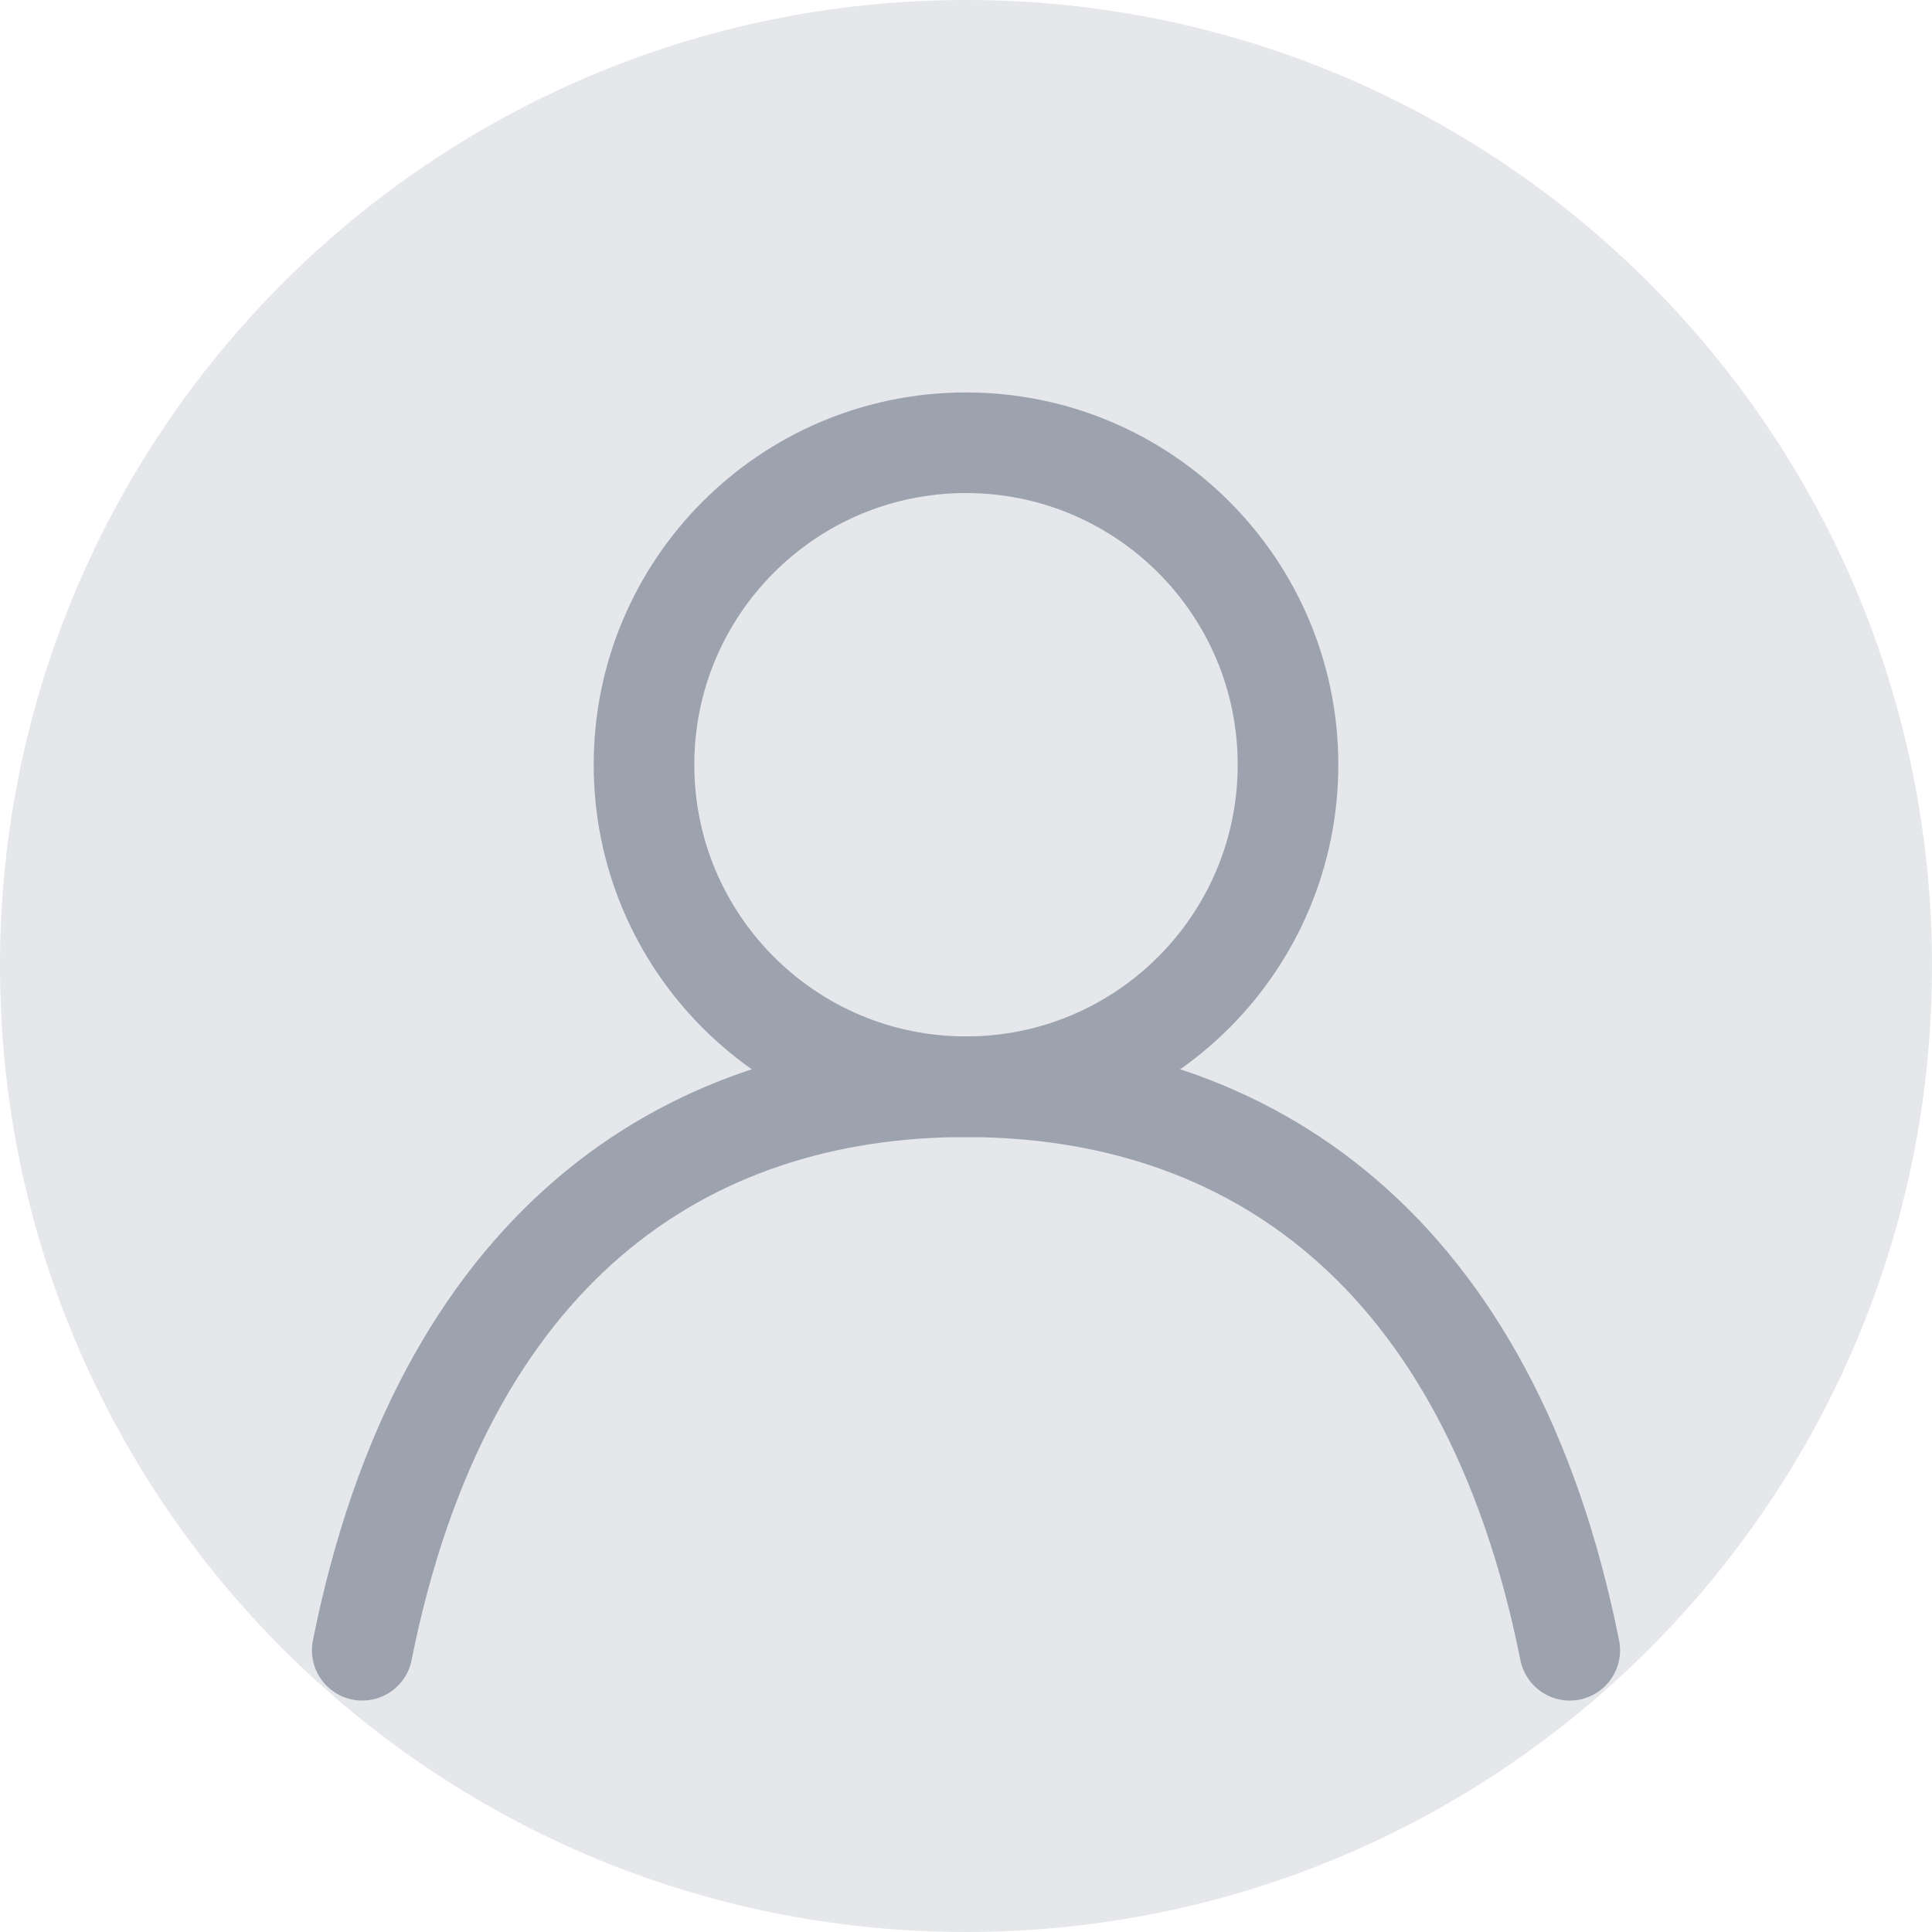
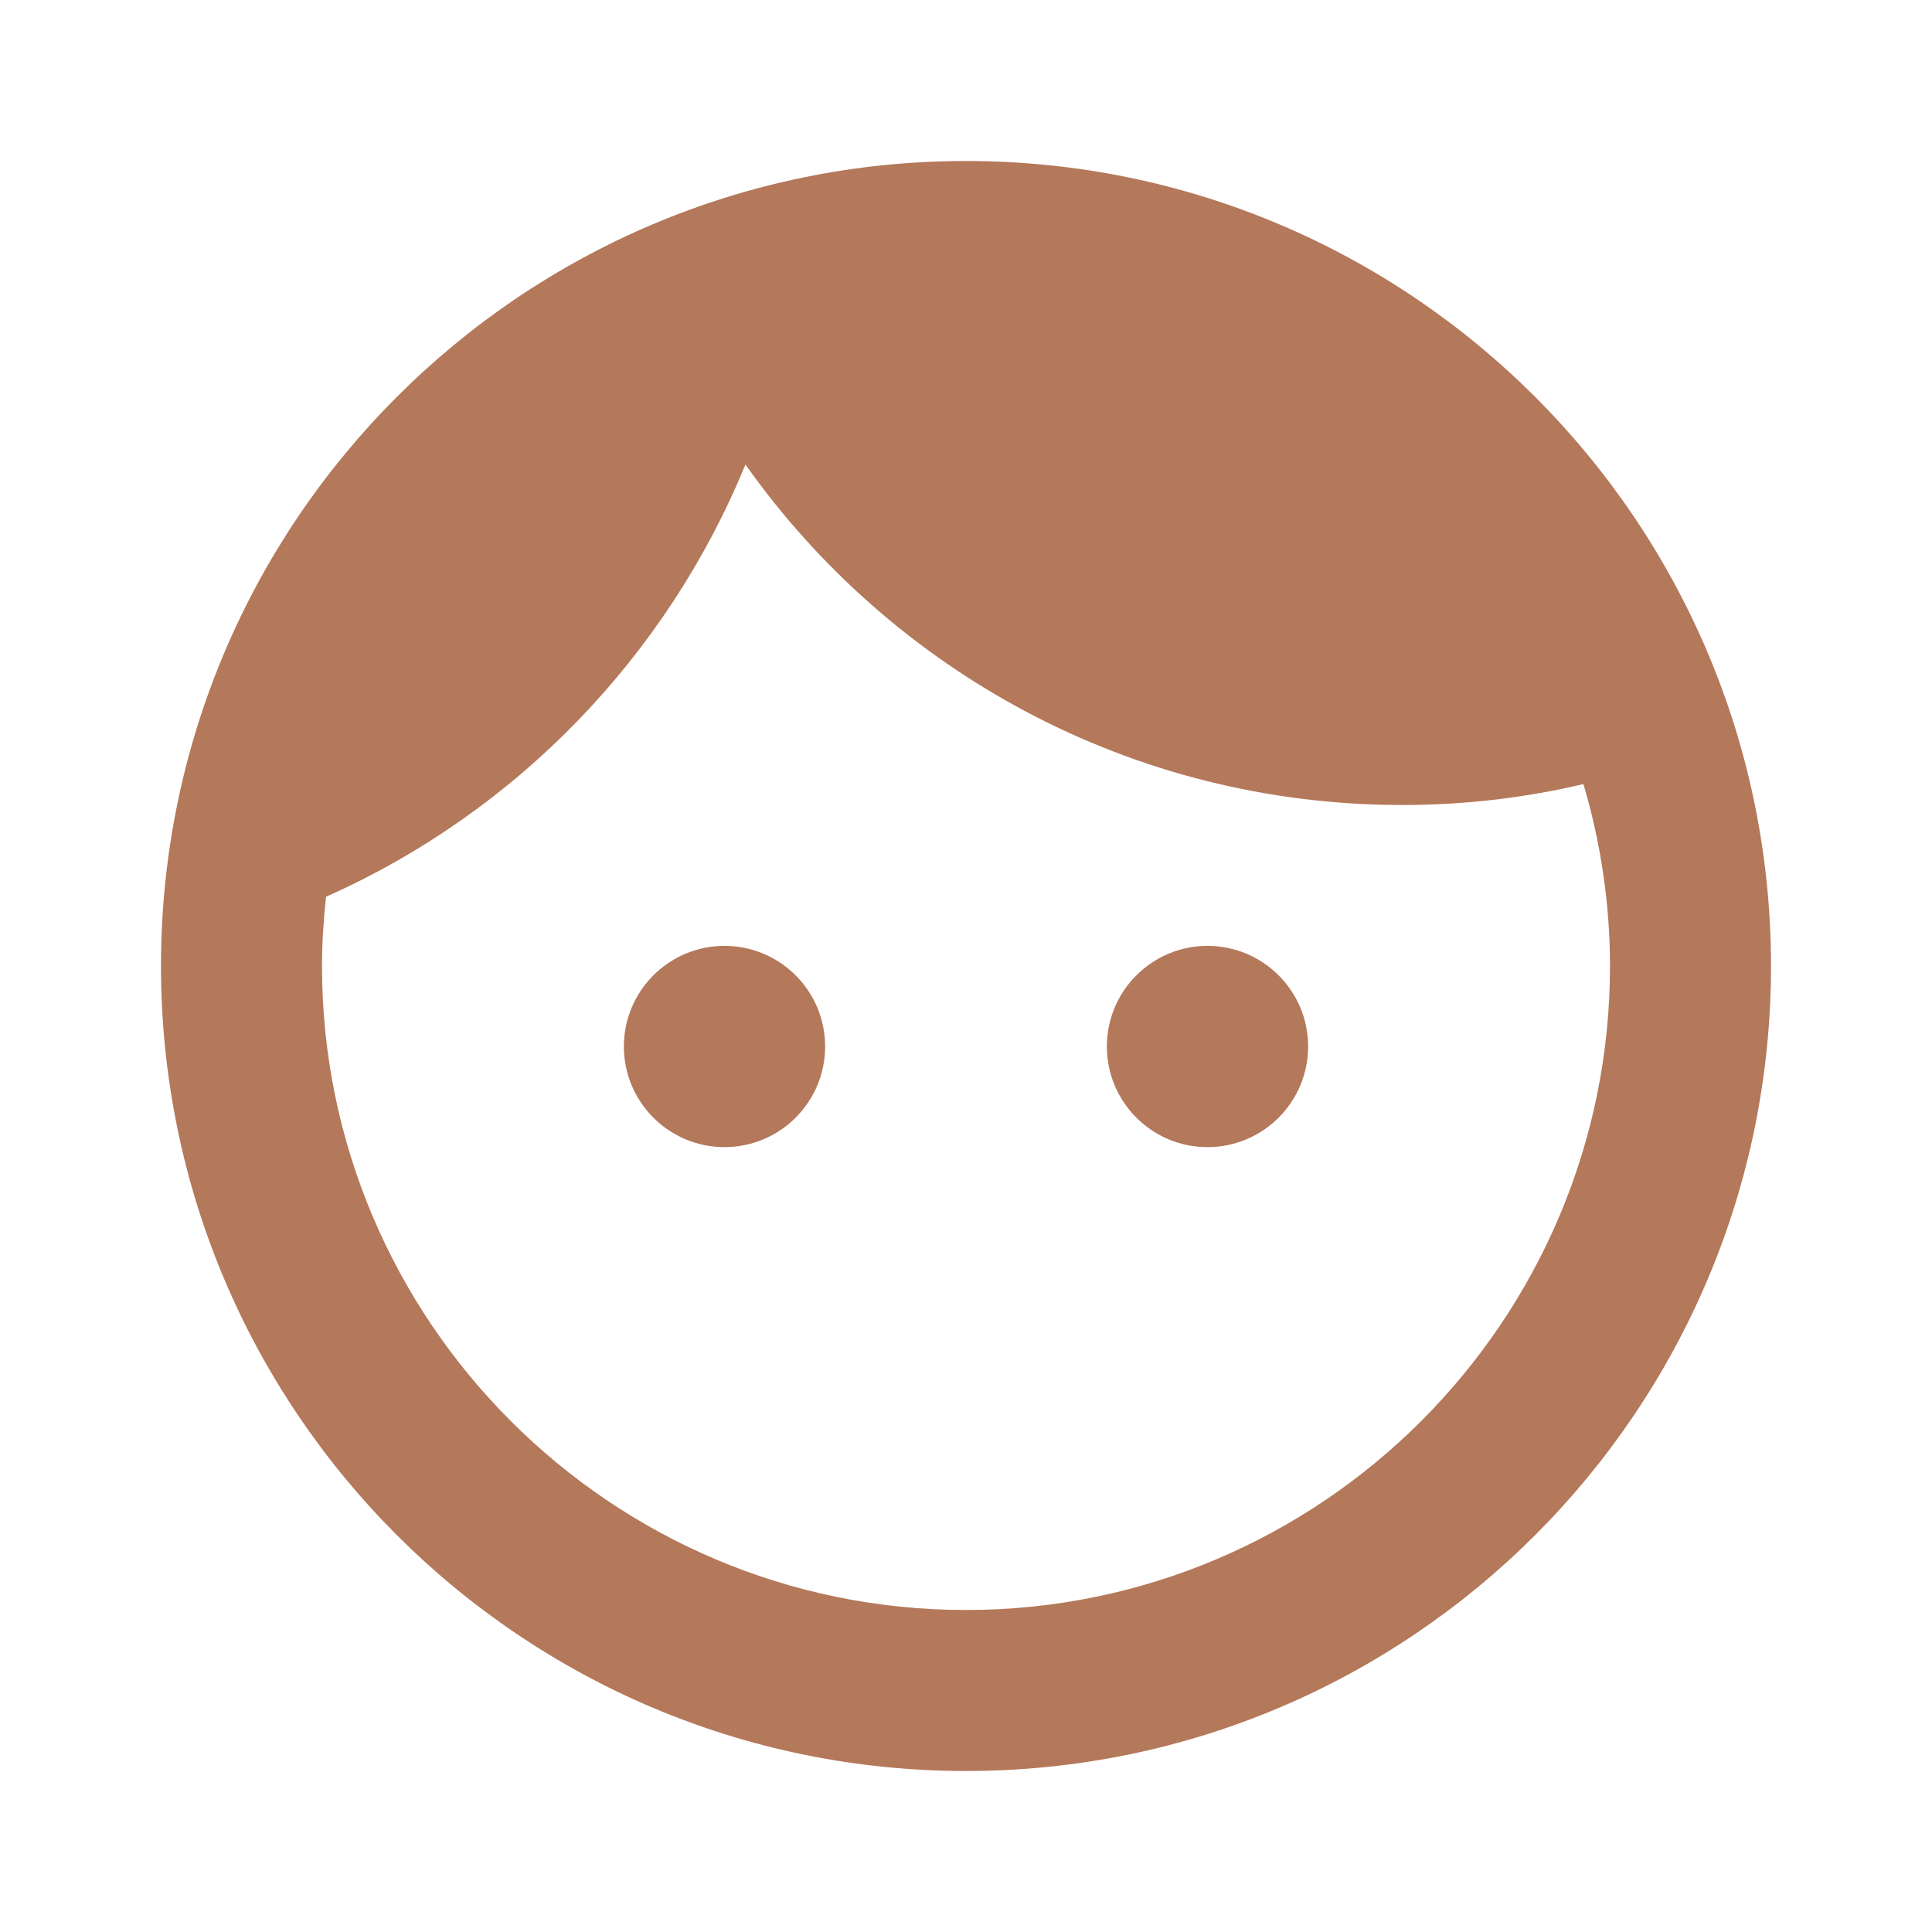
- <svg xmlns="http://www.w3.org/2000/svg" width="96" height="96" viewBox="0 0 96 96" fill="none">
-   <circle cx="48" cy="48" r="48" fill="#e5e7eb" />
-   <circle cx="48" cy="38" r="16" stroke="#9ca3af" stroke-width="5" />
-   <path d="M18 82C22 62 34 54 48 54C62 54 74 62 78 82" stroke="#9ca3af" stroke-width="5" stroke-linecap="round" />
+ <svg xmlns="http://www.w3.org/2000/svg" width="96" height="96" viewBox="0 0 24 24" fill="none" role="img" aria-label="Placeholder portrait">
+   <path fill="#B4785A" d="M9 11.75c-.69 0-1.25.56-1.25 1.25s.56 1.25 1.25 1.25 1.25-.56 1.25-1.25-.56-1.25-1.25-1.25zm6 0c-.69 0-1.25.56-1.25 1.25s.56 1.25 1.25 1.25 1.25-.56 1.25-1.25-.56-1.25-1.25-1.25zM12 2C6.48 2 2 6.48 2 12s4.48 10 10 10 10-4.48 10-10S17.52 2 12 2zm0 18c-4.41 0-8-3.59-8-8 0-.29.02-.58.05-.86 2.36-1.05 4.23-2.98 5.21-5.37C11.07 8.33 14.05 10 17.42 10c.78 0 1.53-.09 2.25-.26.21.71.33 1.47.33 2.26 0 4.41-3.59 8-8 8z" />
</svg>
